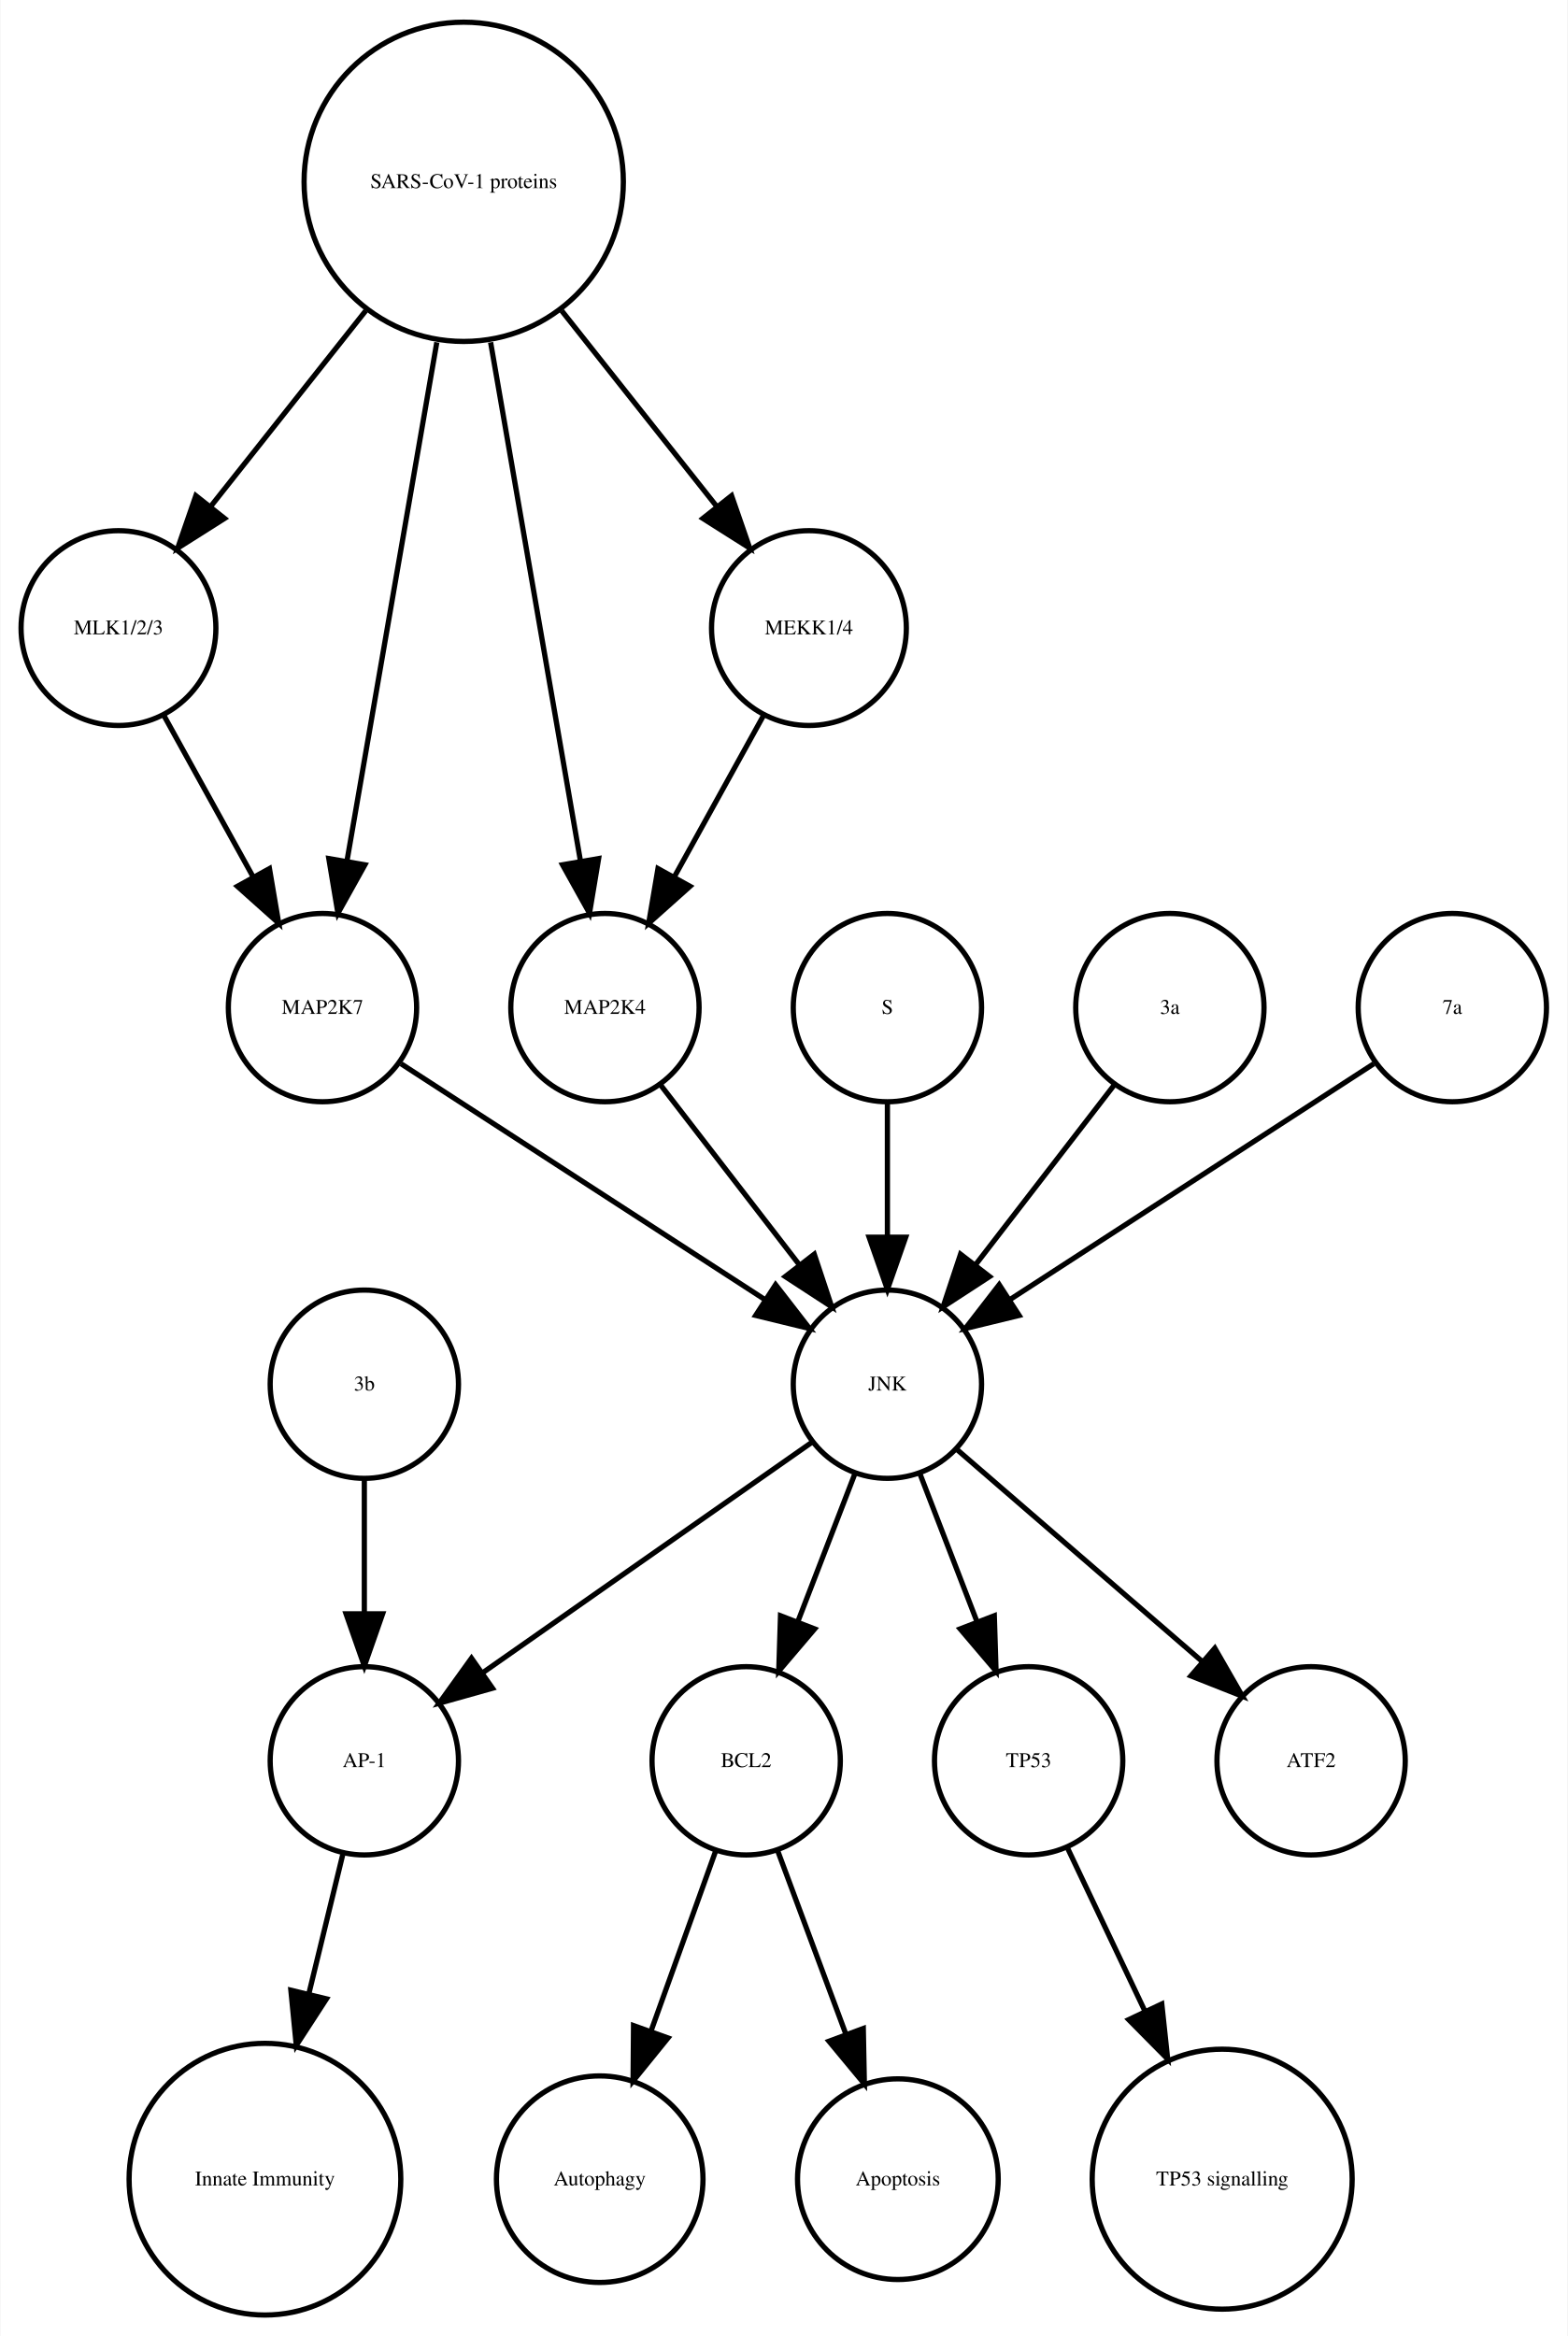
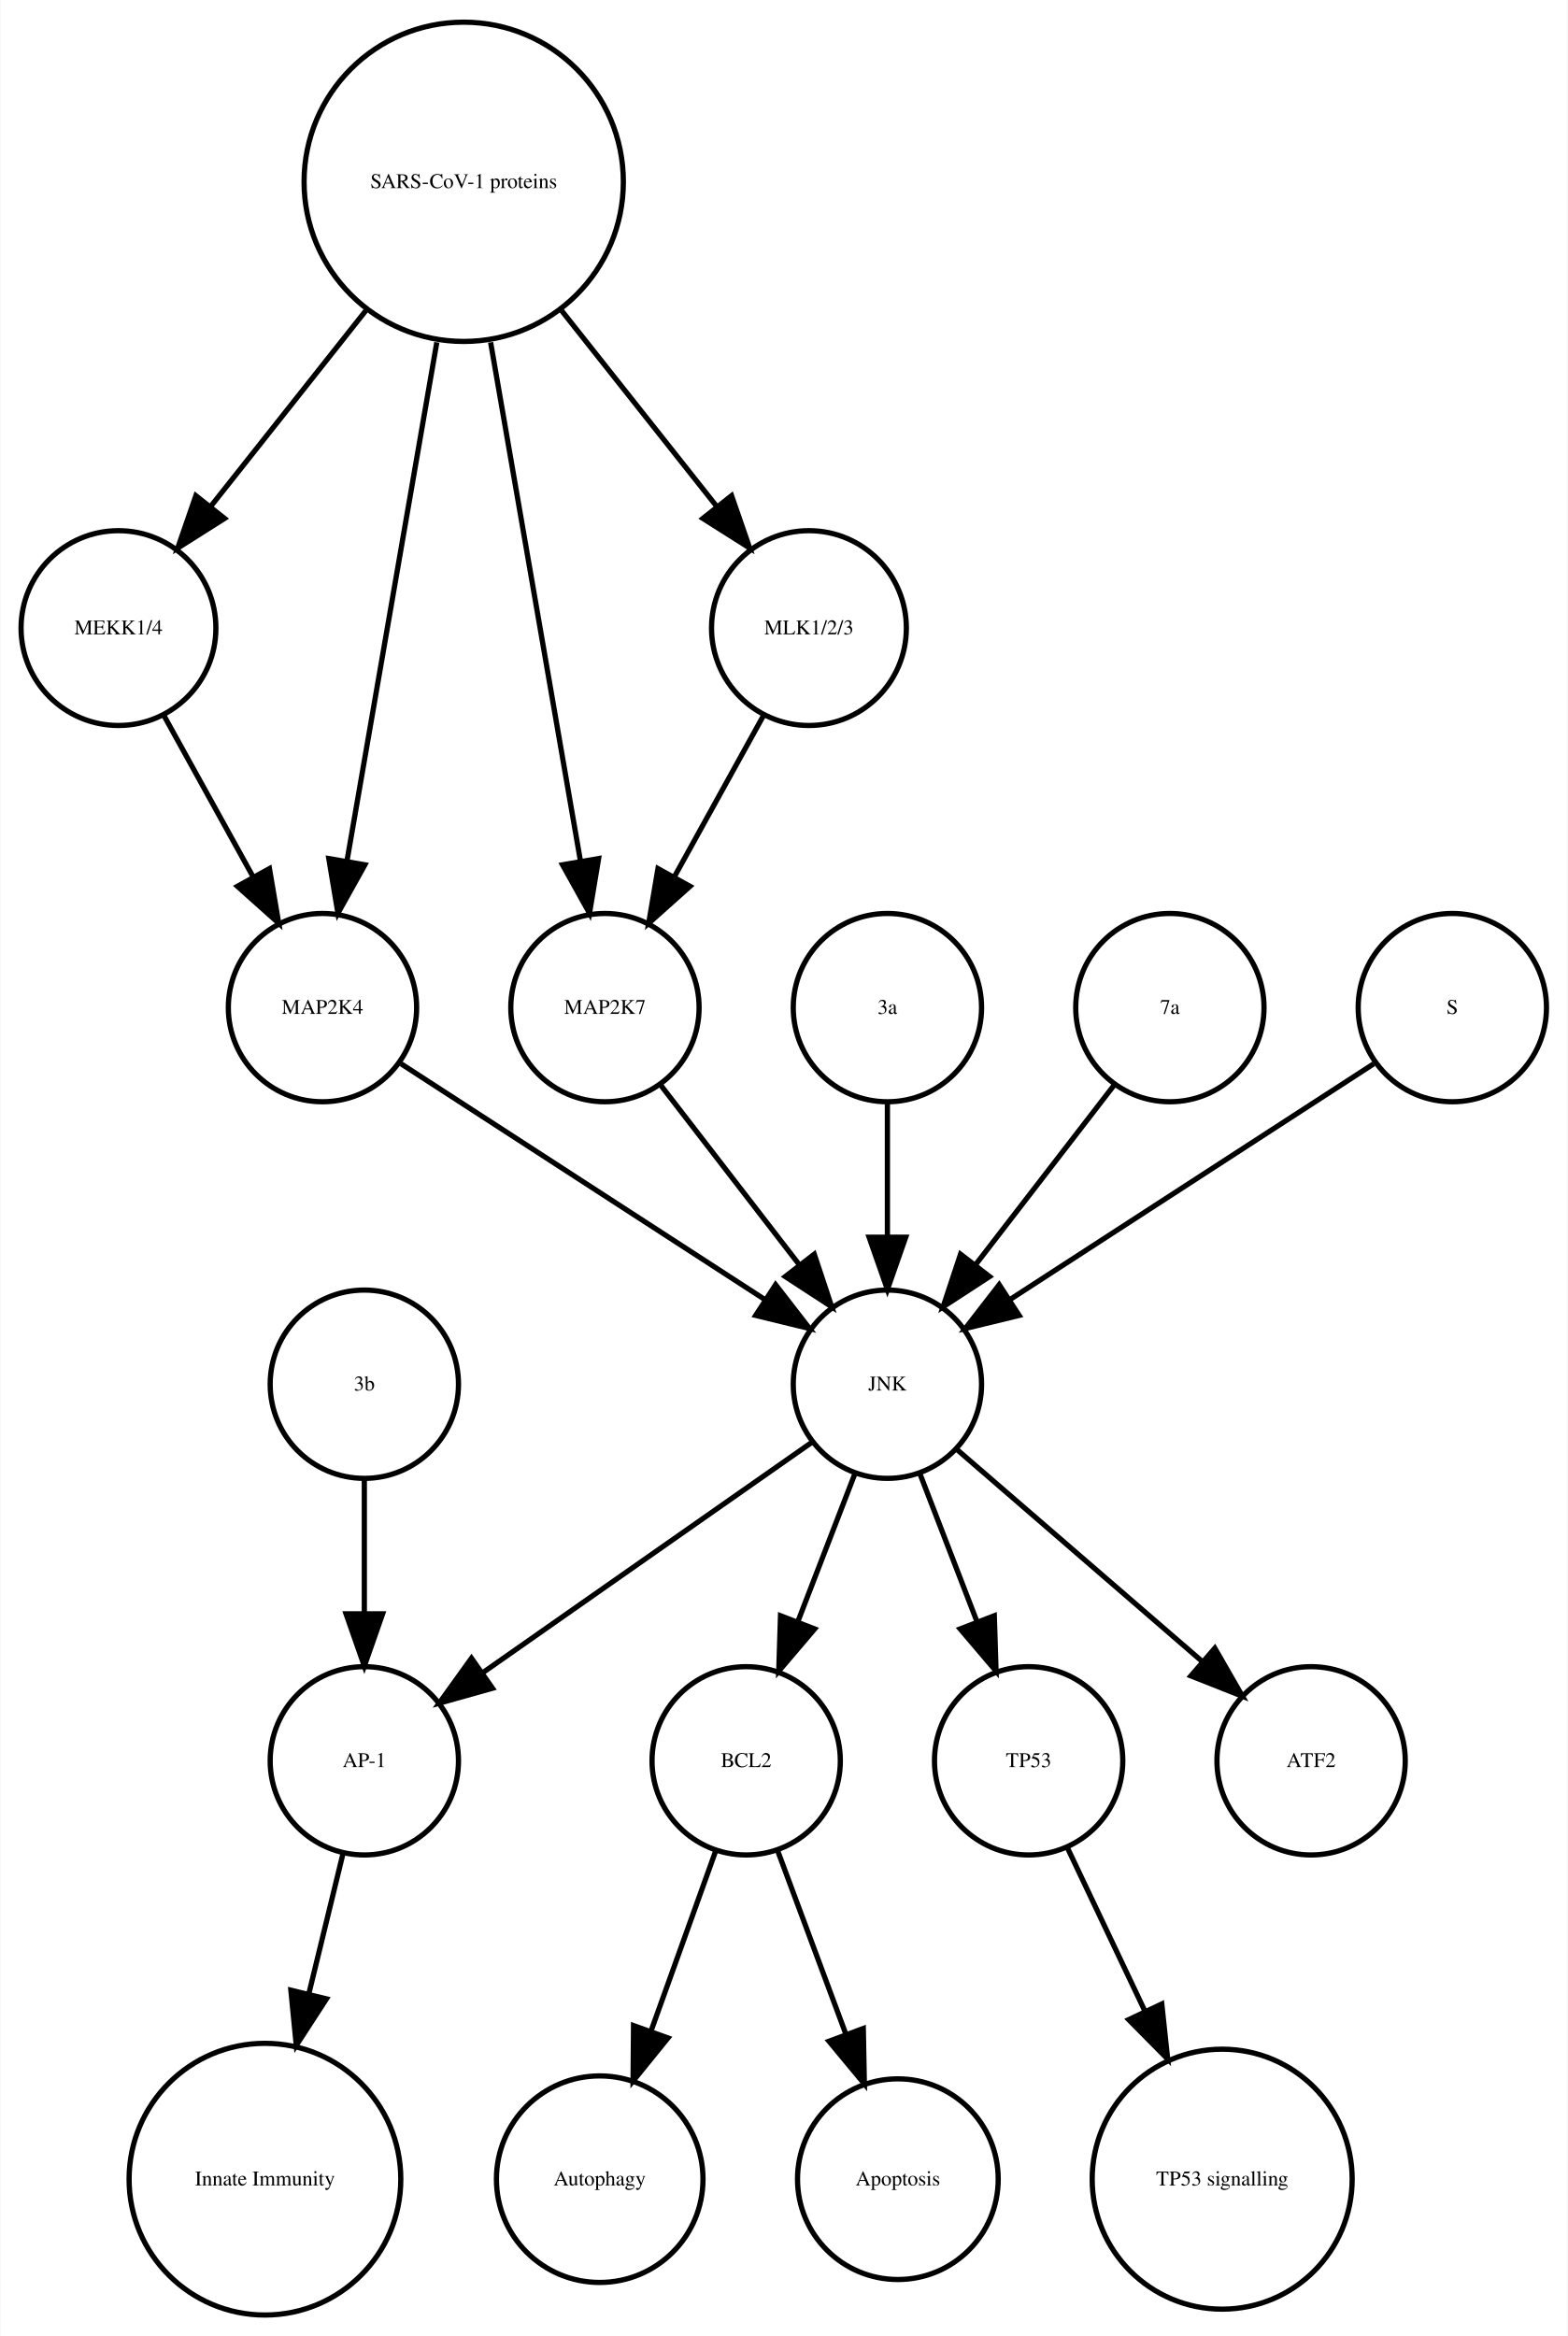
<svg xmlns="http://www.w3.org/2000/svg" width="300pt" height="447pt" viewBox="0.00 0.00 299.56 446.61">
  <g id="graph0" class="graph" transform="scale(1 1) rotate(0) translate(4 442.614)">
    <polygon fill="white" stroke="none" points="-4,4 -4,-442.614 295.562,-442.614 295.562,4 -4,4" />
    <g id="node1" class="node">
      <ellipse fill="none" stroke="black" cx="138.562" cy="-105.972" rx="18" ry="18" />
      <text text-anchor="middle" x="138.562" y="-104.772" font-family="Times,serif" font-size="4.00">BCL2</text>
    </g>
    <g id="node2" class="node">
      <ellipse fill="none" stroke="black" cx="110.562" cy="-25.986" rx="19.745" ry="19.745" />
      <text text-anchor="middle" x="110.562" y="-24.786" font-family="Times,serif" font-size="4.00">Autophagy</text>
    </g>
    <g id="edge1" class="edge">
      <path fill="none" stroke="black" d="M132.76,-88.814C129.192,-78.876 124.527,-65.882 120.395,-54.373" />
      <polygon fill="black" stroke="black" points="123.615,-52.985 116.941,-44.756 117.027,-55.35 123.615,-52.985" />
    </g>
    <g id="node7" class="node">
      <ellipse fill="none" stroke="black" cx="167.562" cy="-25.986" rx="19.184" ry="19.184" />
      <text text-anchor="middle" x="167.562" y="-24.786" font-family="Times,serif" font-size="4.00">Apoptosis</text>
    </g>
    <g id="edge2" class="edge">
      <path fill="none" stroke="black" d="M144.57,-88.814C148.317,-78.738 153.232,-65.521 157.555,-53.895" />
      <polygon fill="black" stroke="black" points="160.953,-54.799 161.158,-44.206 154.392,-52.359 160.953,-54.799" />
    </g>
    <g id="node3" class="node">
      <ellipse fill="none" stroke="black" cx="65.562" cy="-105.972" rx="18" ry="18" />
      <text text-anchor="middle" x="65.562" y="-104.772" font-family="Times,serif" font-size="4.00">AP-1</text>
    </g>
    <g id="node4" class="node">
      <ellipse fill="none" stroke="black" cx="46.562" cy="-25.986" rx="25.972" ry="25.972" />
      <text text-anchor="middle" x="46.562" y="-24.786" font-family="Times,serif" font-size="4.00">Innate Immunity</text>
    </g>
    <g id="edge3" class="edge">
      <path fill="none" stroke="black" d="M61.439,-88.05C59.531,-80.221 57.192,-70.621 54.939,-61.371" />
      <polygon fill="black" stroke="black" points="58.319,-60.46 52.552,-51.573 51.518,-62.117 58.319,-60.46" />
    </g>
    <g id="node5" class="node">
      <ellipse fill="none" stroke="black" cx="192.562" cy="-105.972" rx="18" ry="18" />
      <text text-anchor="middle" x="192.562" y="-104.772" font-family="Times,serif" font-size="4.00">TP53</text>
    </g>
    <g id="node6" class="node">
      <ellipse fill="none" stroke="black" cx="229.562" cy="-25.986" rx="24.851" ry="24.851" />
      <text text-anchor="middle" x="229.562" y="-24.786" font-family="Times,serif" font-size="4.00">TP53 signalling</text>
    </g>
    <g id="edge4" class="edge">
      <path fill="none" stroke="black" d="M200.049,-89.191C204.295,-80.24 209.759,-68.725 214.828,-58.04" />
      <polygon fill="black" stroke="black" points="218.017,-59.485 219.141,-48.95 211.692,-56.484 218.017,-59.485" />
    </g>
    <g id="node8" class="node">
      <ellipse fill="none" stroke="black" cx="18.562" cy="-322.534" rx="18.623" ry="18.623" />
-       <text text-anchor="middle" x="18.562" y="-321.334" font-family="Times,serif" font-size="4.00">MLK1/2/3</text>
+       <text text-anchor="middle" x="18.562" y="-321.334" font-family="Times,serif" font-size="4.00">MEKK1/4</text>
    </g>
-     <g id="node9" class="node">
+     <g id="node11" class="node">
      <ellipse fill="none" stroke="black" cx="57.562" cy="-249.972" rx="18" ry="18" />
-       <text text-anchor="middle" x="57.562" y="-248.772" font-family="Times,serif" font-size="4.00">MAP2K7</text>
+       <text text-anchor="middle" x="57.562" y="-248.772" font-family="Times,serif" font-size="4.00">MAP2K4</text>
    </g>
    <g id="edge5" class="edge">
      <path fill="none" stroke="black" d="M27.217,-305.874C32.234,-296.797 38.655,-285.179 44.298,-274.97" />
      <polygon fill="black" stroke="black" points="47.424,-276.549 49.198,-266.104 41.297,-273.163 47.424,-276.549" />
    </g>
-     <g id="node17" class="node">
+     <g id="node9" class="node">
      <ellipse fill="none" stroke="black" cx="165.562" cy="-177.972" rx="18" ry="18" />
      <text text-anchor="middle" x="165.562" y="-176.772" font-family="Times,serif" font-size="4.00">JNK</text>
    </g>
+     <g id="edge9" class="edge">
+       <path fill="none" stroke="black" d="M159.299,-160.737C156.062,-152.344 152.036,-141.907 148.395,-132.468" />
+       <polygon fill="black" stroke="black" points="151.654,-131.19 144.79,-123.12 145.123,-133.709 151.654,-131.19" />
+     </g>
+     <g id="edge7" class="edge">
+       <path fill="none" stroke="black" d="M151.234,-166.943C134.749,-155.403 107.468,-136.307 88.124,-122.766" />
+       <polygon fill="black" stroke="black" points="90.062,-119.85 79.862,-116.983 86.048,-125.585 90.062,-119.85" />
+     </g>
    <g id="edge6" class="edge">
+       <path fill="none" stroke="black" d="M171.824,-160.737C175.061,-152.344 179.087,-141.907 182.728,-132.468" />
+       <polygon fill="black" stroke="black" points="186,-133.709 186.333,-123.12 179.469,-131.19 186,-133.709" />
+     </g>
+     <g id="node17" class="node">
+       <ellipse fill="none" stroke="black" cx="246.562" cy="-105.972" rx="18" ry="18" />
+       <text text-anchor="middle" x="246.562" y="-104.772" font-family="Times,serif" font-size="4.00">ATF2</text>
+     </g>
+     <g id="edge8" class="edge">
+       <path fill="none" stroke="black" d="M178.937,-165.413C191.676,-154.404 211.041,-137.669 225.788,-124.925" />
+       <polygon fill="black" stroke="black" points="228.157,-127.503 233.435,-118.316 223.58,-122.207 228.157,-127.503" />
+     </g>
+     <g id="node10" class="node">
+       <ellipse fill="none" stroke="black" cx="111.562" cy="-249.972" rx="18" ry="18" />
+       <text text-anchor="middle" x="111.562" y="-248.772" font-family="Times,serif" font-size="4.00">MAP2K7</text>
+     </g>
+     <g id="edge10" class="edge">
+       <path fill="none" stroke="black" d="M122.23,-235.143C129.774,-225.363 140.043,-212.052 148.69,-200.843" />
+       <polygon fill="black" stroke="black" points="151.578,-202.829 154.915,-192.773 146.036,-198.553 151.578,-202.829" />
+     </g>
+     <g id="edge11" class="edge">
      <path fill="none" stroke="black" d="M72.579,-239.239C90.633,-227.537 121.136,-207.766 142.258,-194.076" />
      <polygon fill="black" stroke="black" points="144.184,-196.999 150.672,-188.623 140.377,-191.125 144.184,-196.999" />
    </g>
-     <g id="node10" class="node">
-       <ellipse fill="none" stroke="black" cx="111.562" cy="-249.972" rx="18" ry="18" />
-       <text text-anchor="middle" x="111.562" y="-248.772" font-family="Times,serif" font-size="4.00">MAP2K4</text>
+     <g id="node12" class="node">
+       <ellipse fill="none" stroke="black" cx="150.562" cy="-322.534" rx="18.623" ry="18.623" />
+       <text text-anchor="middle" x="150.562" y="-321.334" font-family="Times,serif" font-size="4.00">MLK1/2/3</text>
    </g>
-     <g id="edge7" class="edge">
-       <path fill="none" stroke="black" d="M122.23,-235.143C129.774,-225.363 140.043,-212.052 148.69,-200.843" />
-       <polygon fill="black" stroke="black" points="151.578,-202.829 154.915,-192.773 146.036,-198.553 151.578,-202.829" />
-     </g>
-     <g id="node11" class="node">
-       <ellipse fill="none" stroke="black" cx="150.562" cy="-322.534" rx="18.623" ry="18.623" />
-       <text text-anchor="middle" x="150.562" y="-321.334" font-family="Times,serif" font-size="4.00">MEKK1/4</text>
-     </g>
-     <g id="edge8" class="edge">
+     <g id="edge12" class="edge">
      <path fill="none" stroke="black" d="M141.906,-305.874C136.889,-296.797 130.468,-285.179 124.825,-274.97" />
      <polygon fill="black" stroke="black" points="127.826,-273.163 119.925,-266.104 121.699,-276.549 127.826,-273.163" />
    </g>
-     <g id="node12" class="node">
+     <g id="node13" class="node">
      <ellipse fill="none" stroke="black" cx="165.562" cy="-249.972" rx="18" ry="18" />
-       <text text-anchor="middle" x="165.562" y="-248.772" font-family="Times,serif" font-size="4.00">S</text>
+       <text text-anchor="middle" x="165.562" y="-248.772" font-family="Times,serif" font-size="4.00">3a</text>
    </g>
-     <g id="edge9" class="edge">
+     <g id="edge13" class="edge">
      <path fill="none" stroke="black" d="M165.562,-231.669C165.562,-223.955 165.562,-214.685 165.562,-206.085" />
      <polygon fill="black" stroke="black" points="169.062,-206.077 165.562,-196.077 162.062,-206.077 169.062,-206.077" />
    </g>
-     <g id="node13" class="node">
-       <ellipse fill="none" stroke="black" cx="219.562" cy="-249.972" rx="18" ry="18" />
-       <text text-anchor="middle" x="219.562" y="-248.772" font-family="Times,serif" font-size="4.00">3a</text>
+     <g id="node14" class="node">
+       <ellipse fill="none" stroke="black" cx="84.562" cy="-407.855" rx="30.52" ry="30.52" />
+       <text text-anchor="middle" x="84.562" y="-406.655" font-family="Times,serif" font-size="4.00">SARS-CoV-1 proteins</text>
    </g>
-     <g id="edge10" class="edge">
-       <path fill="none" stroke="black" d="M208.893,-235.143C201.349,-225.363 191.08,-212.052 182.433,-200.843" />
-       <polygon fill="black" stroke="black" points="185.087,-198.553 176.208,-192.773 179.545,-202.829 185.087,-198.553" />
+     <g id="edge17" class="edge">
+       <path fill="none" stroke="black" d="M65.825,-383.201C56.502,-371.432 45.299,-357.288 36.14,-345.726" />
+       <polygon fill="black" stroke="black" points="38.841,-343.499 29.889,-337.834 33.354,-347.846 38.841,-343.499" />
    </g>
-     <g id="node14" class="node">
-       <ellipse fill="none" stroke="black" cx="273.562" cy="-249.972" rx="18" ry="18" />
-       <text text-anchor="middle" x="273.562" y="-248.772" font-family="Times,serif" font-size="4.00">7a</text>
+     <g id="edge15" class="edge">
+       <path fill="none" stroke="black" d="M89.704,-377.167C94.647,-348.625 102.056,-305.85 106.85,-278.173" />
+       <polygon fill="black" stroke="black" points="110.351,-278.468 108.609,-268.018 103.454,-277.274 110.351,-278.468" />
    </g>
-     <g id="edge11" class="edge">
-       <path fill="none" stroke="black" d="M258.545,-239.239C240.49,-227.537 209.987,-207.766 188.865,-194.076" />
-       <polygon fill="black" stroke="black" points="190.746,-191.125 180.451,-188.623 186.939,-196.999 190.746,-191.125" />
+     <g id="edge14" class="edge">
+       <path fill="none" stroke="black" d="M79.419,-377.167C74.476,-348.625 67.067,-305.85 62.273,-278.173" />
+       <polygon fill="black" stroke="black" points="65.669,-277.274 60.514,-268.018 58.772,-278.468 65.669,-277.274" />
+     </g>
+     <g id="edge16" class="edge">
+       <path fill="none" stroke="black" d="M103.298,-383.201C112.621,-371.432 123.824,-357.288 132.983,-345.726" />
+       <polygon fill="black" stroke="black" points="135.769,-347.846 139.235,-337.834 130.282,-343.499 135.769,-347.846" />
    </g>
    <g id="node15" class="node">
      <ellipse fill="none" stroke="black" cx="65.562" cy="-177.972" rx="18" ry="18" />
      <text text-anchor="middle" x="65.562" y="-176.772" font-family="Times,serif" font-size="4.00">3b</text>
    </g>
-     <g id="edge12" class="edge">
+     <g id="edge18" class="edge">
      <path fill="none" stroke="black" d="M65.562,-159.669C65.562,-151.955 65.562,-142.685 65.562,-134.085" />
      <polygon fill="black" stroke="black" points="69.062,-134.077 65.562,-124.077 62.062,-134.077 69.062,-134.077" />
    </g>
    <g id="node16" class="node">
-       <ellipse fill="none" stroke="black" cx="84.562" cy="-407.855" rx="30.52" ry="30.52" />
-       <text text-anchor="middle" x="84.562" y="-406.655" font-family="Times,serif" font-size="4.00">SARS-CoV-1 proteins</text>
-     </g>
-     <g id="edge13" class="edge">
-       <path fill="none" stroke="black" d="M65.825,-383.201C56.502,-371.432 45.299,-357.288 36.14,-345.726" />
-       <polygon fill="black" stroke="black" points="38.841,-343.499 29.889,-337.834 33.354,-347.846 38.841,-343.499" />
-     </g>
-     <g id="edge16" class="edge">
-       <path fill="none" stroke="black" d="M79.419,-377.167C74.476,-348.625 67.067,-305.85 62.273,-278.173" />
-       <polygon fill="black" stroke="black" points="65.669,-277.274 60.514,-268.018 58.772,-278.468 65.669,-277.274" />
-     </g>
-     <g id="edge14" class="edge">
-       <path fill="none" stroke="black" d="M89.704,-377.167C94.647,-348.625 102.056,-305.85 106.85,-278.173" />
-       <polygon fill="black" stroke="black" points="110.351,-278.468 108.609,-268.018 103.454,-277.274 110.351,-278.468" />
-     </g>
-     <g id="edge15" class="edge">
-       <path fill="none" stroke="black" d="M103.298,-383.201C112.621,-371.432 123.824,-357.288 132.983,-345.726" />
-       <polygon fill="black" stroke="black" points="135.769,-347.846 139.235,-337.834 130.282,-343.499 135.769,-347.846" />
+       <ellipse fill="none" stroke="black" cx="219.562" cy="-249.972" rx="18" ry="18" />
+       <text text-anchor="middle" x="219.562" y="-248.772" font-family="Times,serif" font-size="4.00">7a</text>
    </g>
    <g id="edge19" class="edge">
-       <path fill="none" stroke="black" d="M159.299,-160.737C156.062,-152.344 152.036,-141.907 148.395,-132.468" />
-       <polygon fill="black" stroke="black" points="151.654,-131.19 144.79,-123.12 145.123,-133.709 151.654,-131.19" />
+       <path fill="none" stroke="black" d="M208.893,-235.143C201.349,-225.363 191.08,-212.052 182.433,-200.843" />
+       <polygon fill="black" stroke="black" points="185.087,-198.553 176.208,-192.773 179.545,-202.829 185.087,-198.553" />
    </g>
-     <g id="edge18" class="edge">
-       <path fill="none" stroke="black" d="M151.234,-166.943C134.749,-155.403 107.468,-136.307 88.124,-122.766" />
-       <polygon fill="black" stroke="black" points="90.062,-119.85 79.862,-116.983 86.048,-125.585 90.062,-119.85" />
+     <g id="node18" class="node">
+       <ellipse fill="none" stroke="black" cx="273.562" cy="-249.972" rx="18" ry="18" />
+       <text text-anchor="middle" x="273.562" y="-248.772" font-family="Times,serif" font-size="4.00">S</text>
    </g>
    <g id="edge20" class="edge">
-       <path fill="none" stroke="black" d="M171.824,-160.737C175.061,-152.344 179.087,-141.907 182.728,-132.468" />
-       <polygon fill="black" stroke="black" points="186,-133.709 186.333,-123.12 179.469,-131.19 186,-133.709" />
-     </g>
-     <g id="node18" class="node">
-       <ellipse fill="none" stroke="black" cx="246.562" cy="-105.972" rx="18" ry="18" />
-       <text text-anchor="middle" x="246.562" y="-104.772" font-family="Times,serif" font-size="4.00">ATF2</text>
-     </g>
-     <g id="edge17" class="edge">
-       <path fill="none" stroke="black" d="M178.937,-165.413C191.676,-154.404 211.041,-137.669 225.788,-124.925" />
-       <polygon fill="black" stroke="black" points="228.157,-127.503 233.435,-118.316 223.58,-122.207 228.157,-127.503" />
+       <path fill="none" stroke="black" d="M258.545,-239.239C240.49,-227.537 209.987,-207.766 188.865,-194.076" />
+       <polygon fill="black" stroke="black" points="190.746,-191.125 180.451,-188.623 186.939,-196.999 190.746,-191.125" />
    </g>
  </g>
</svg>
